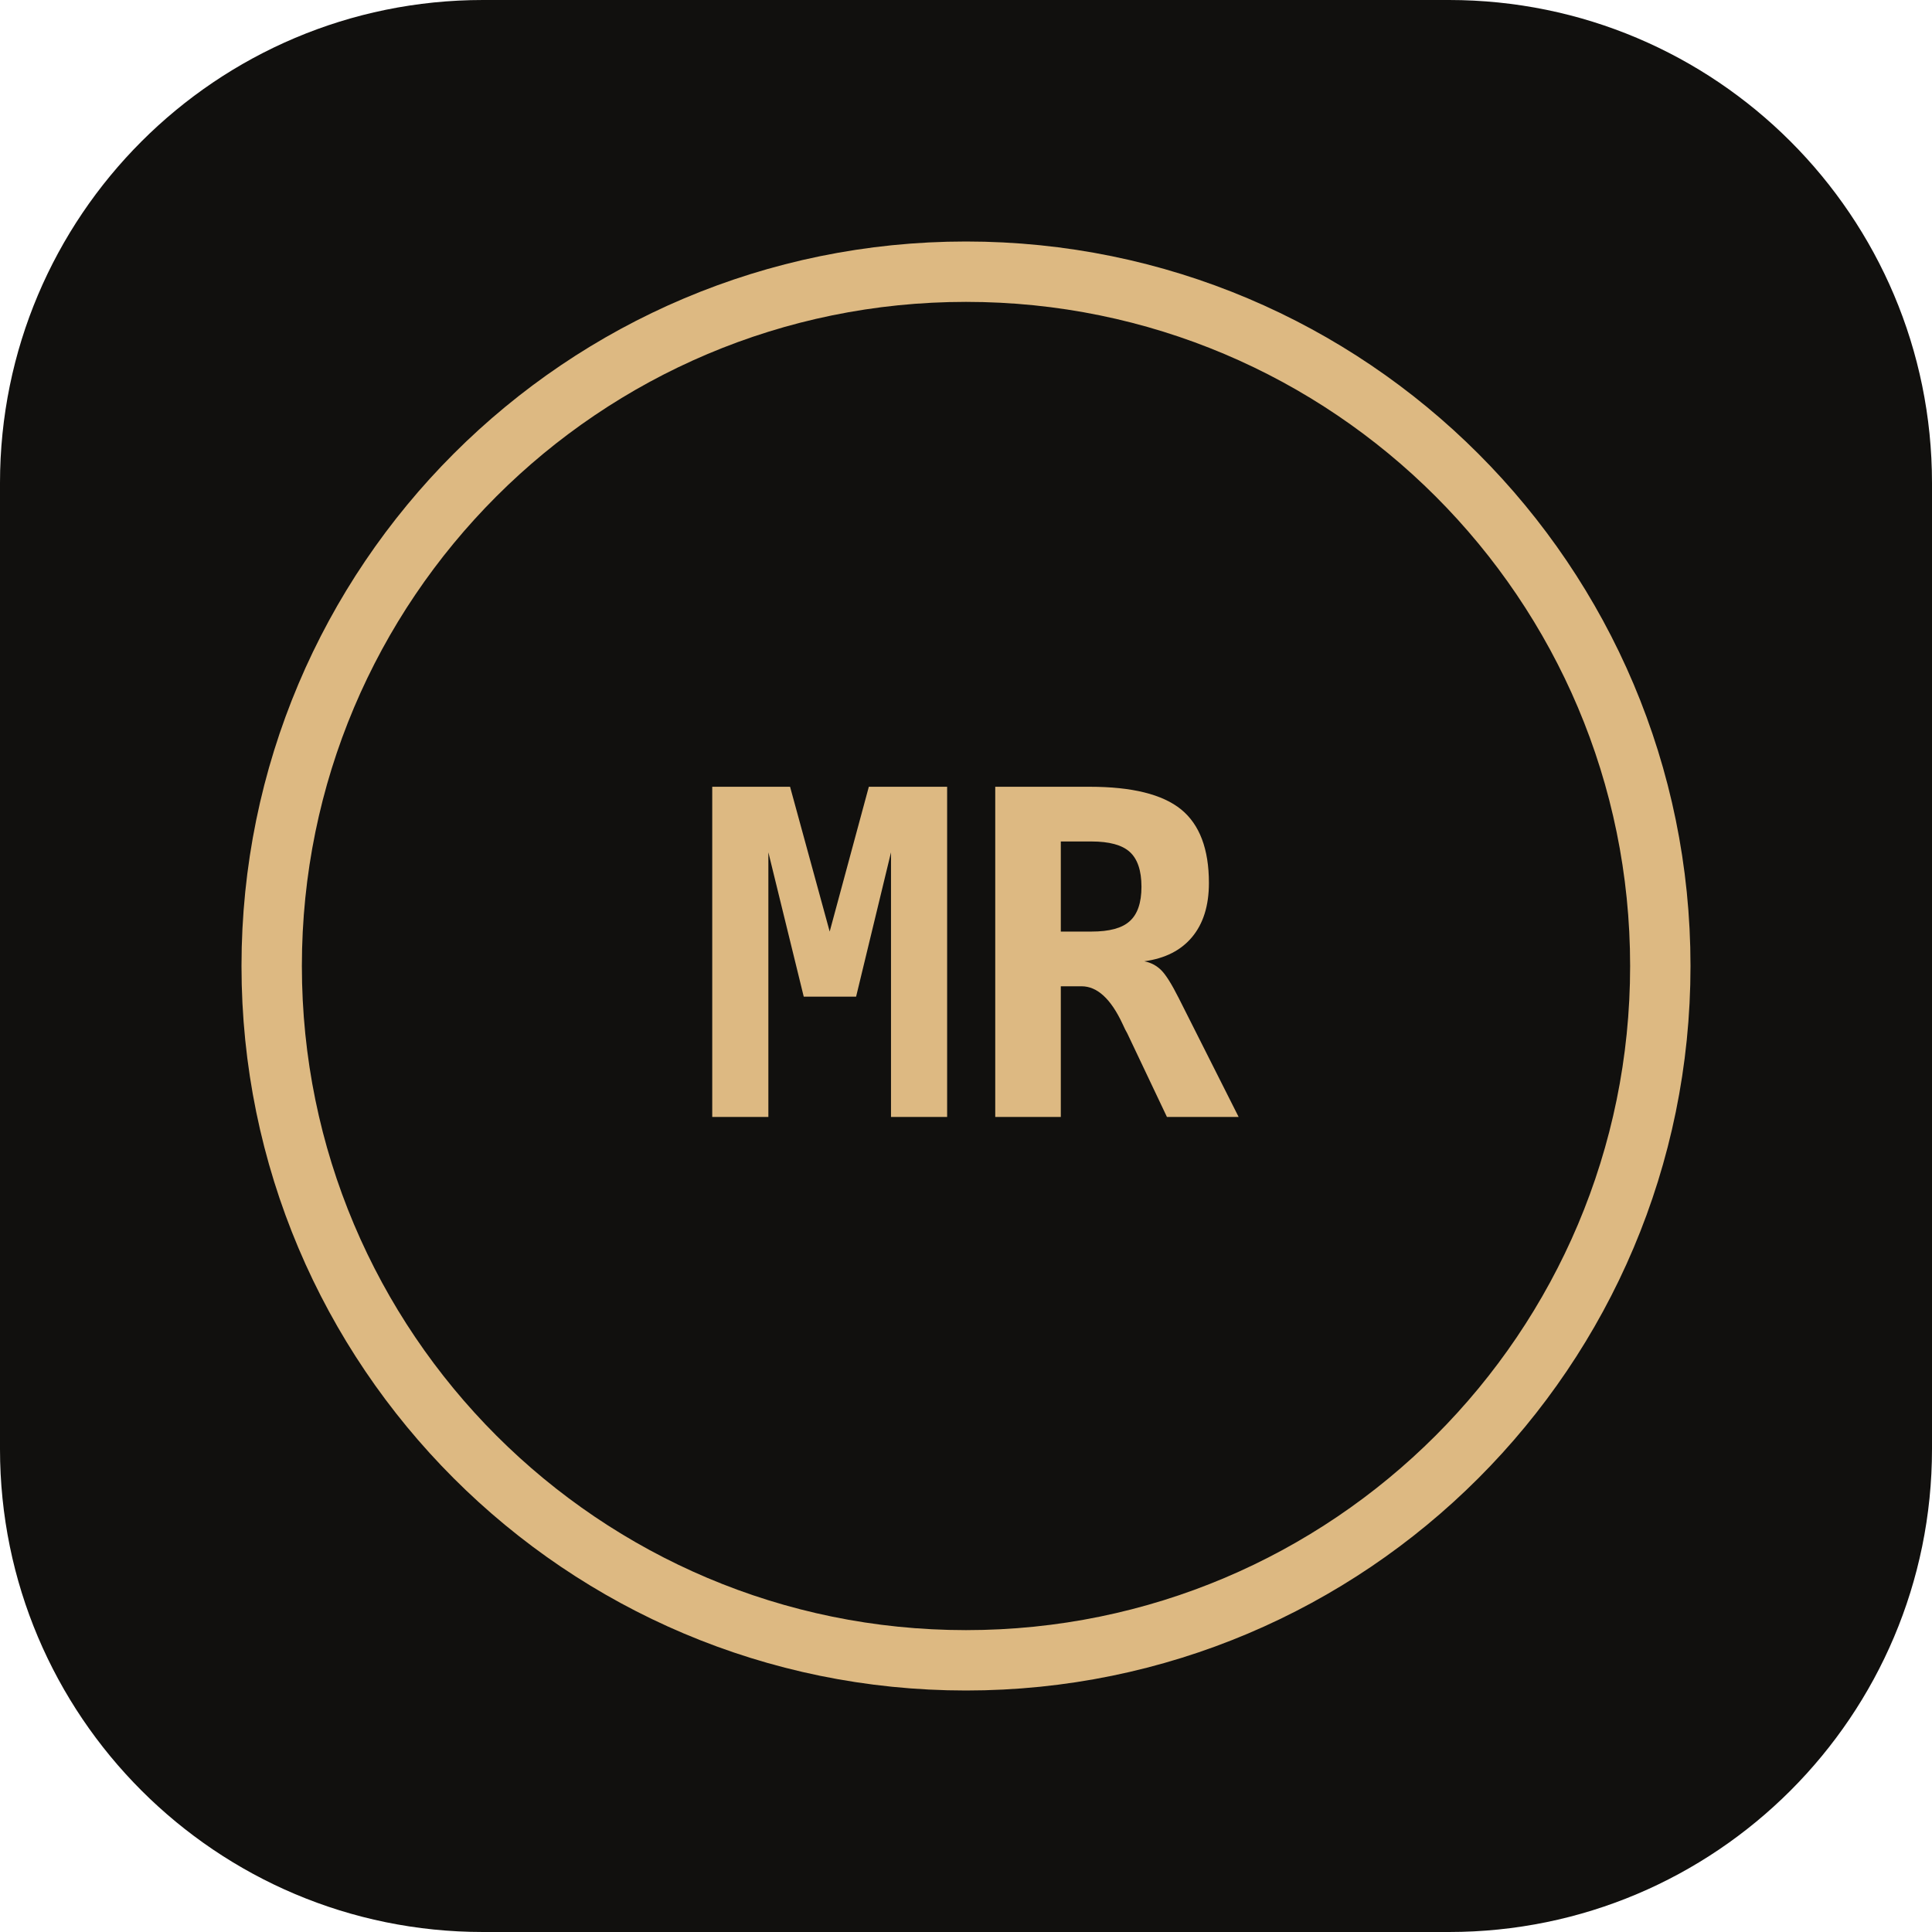
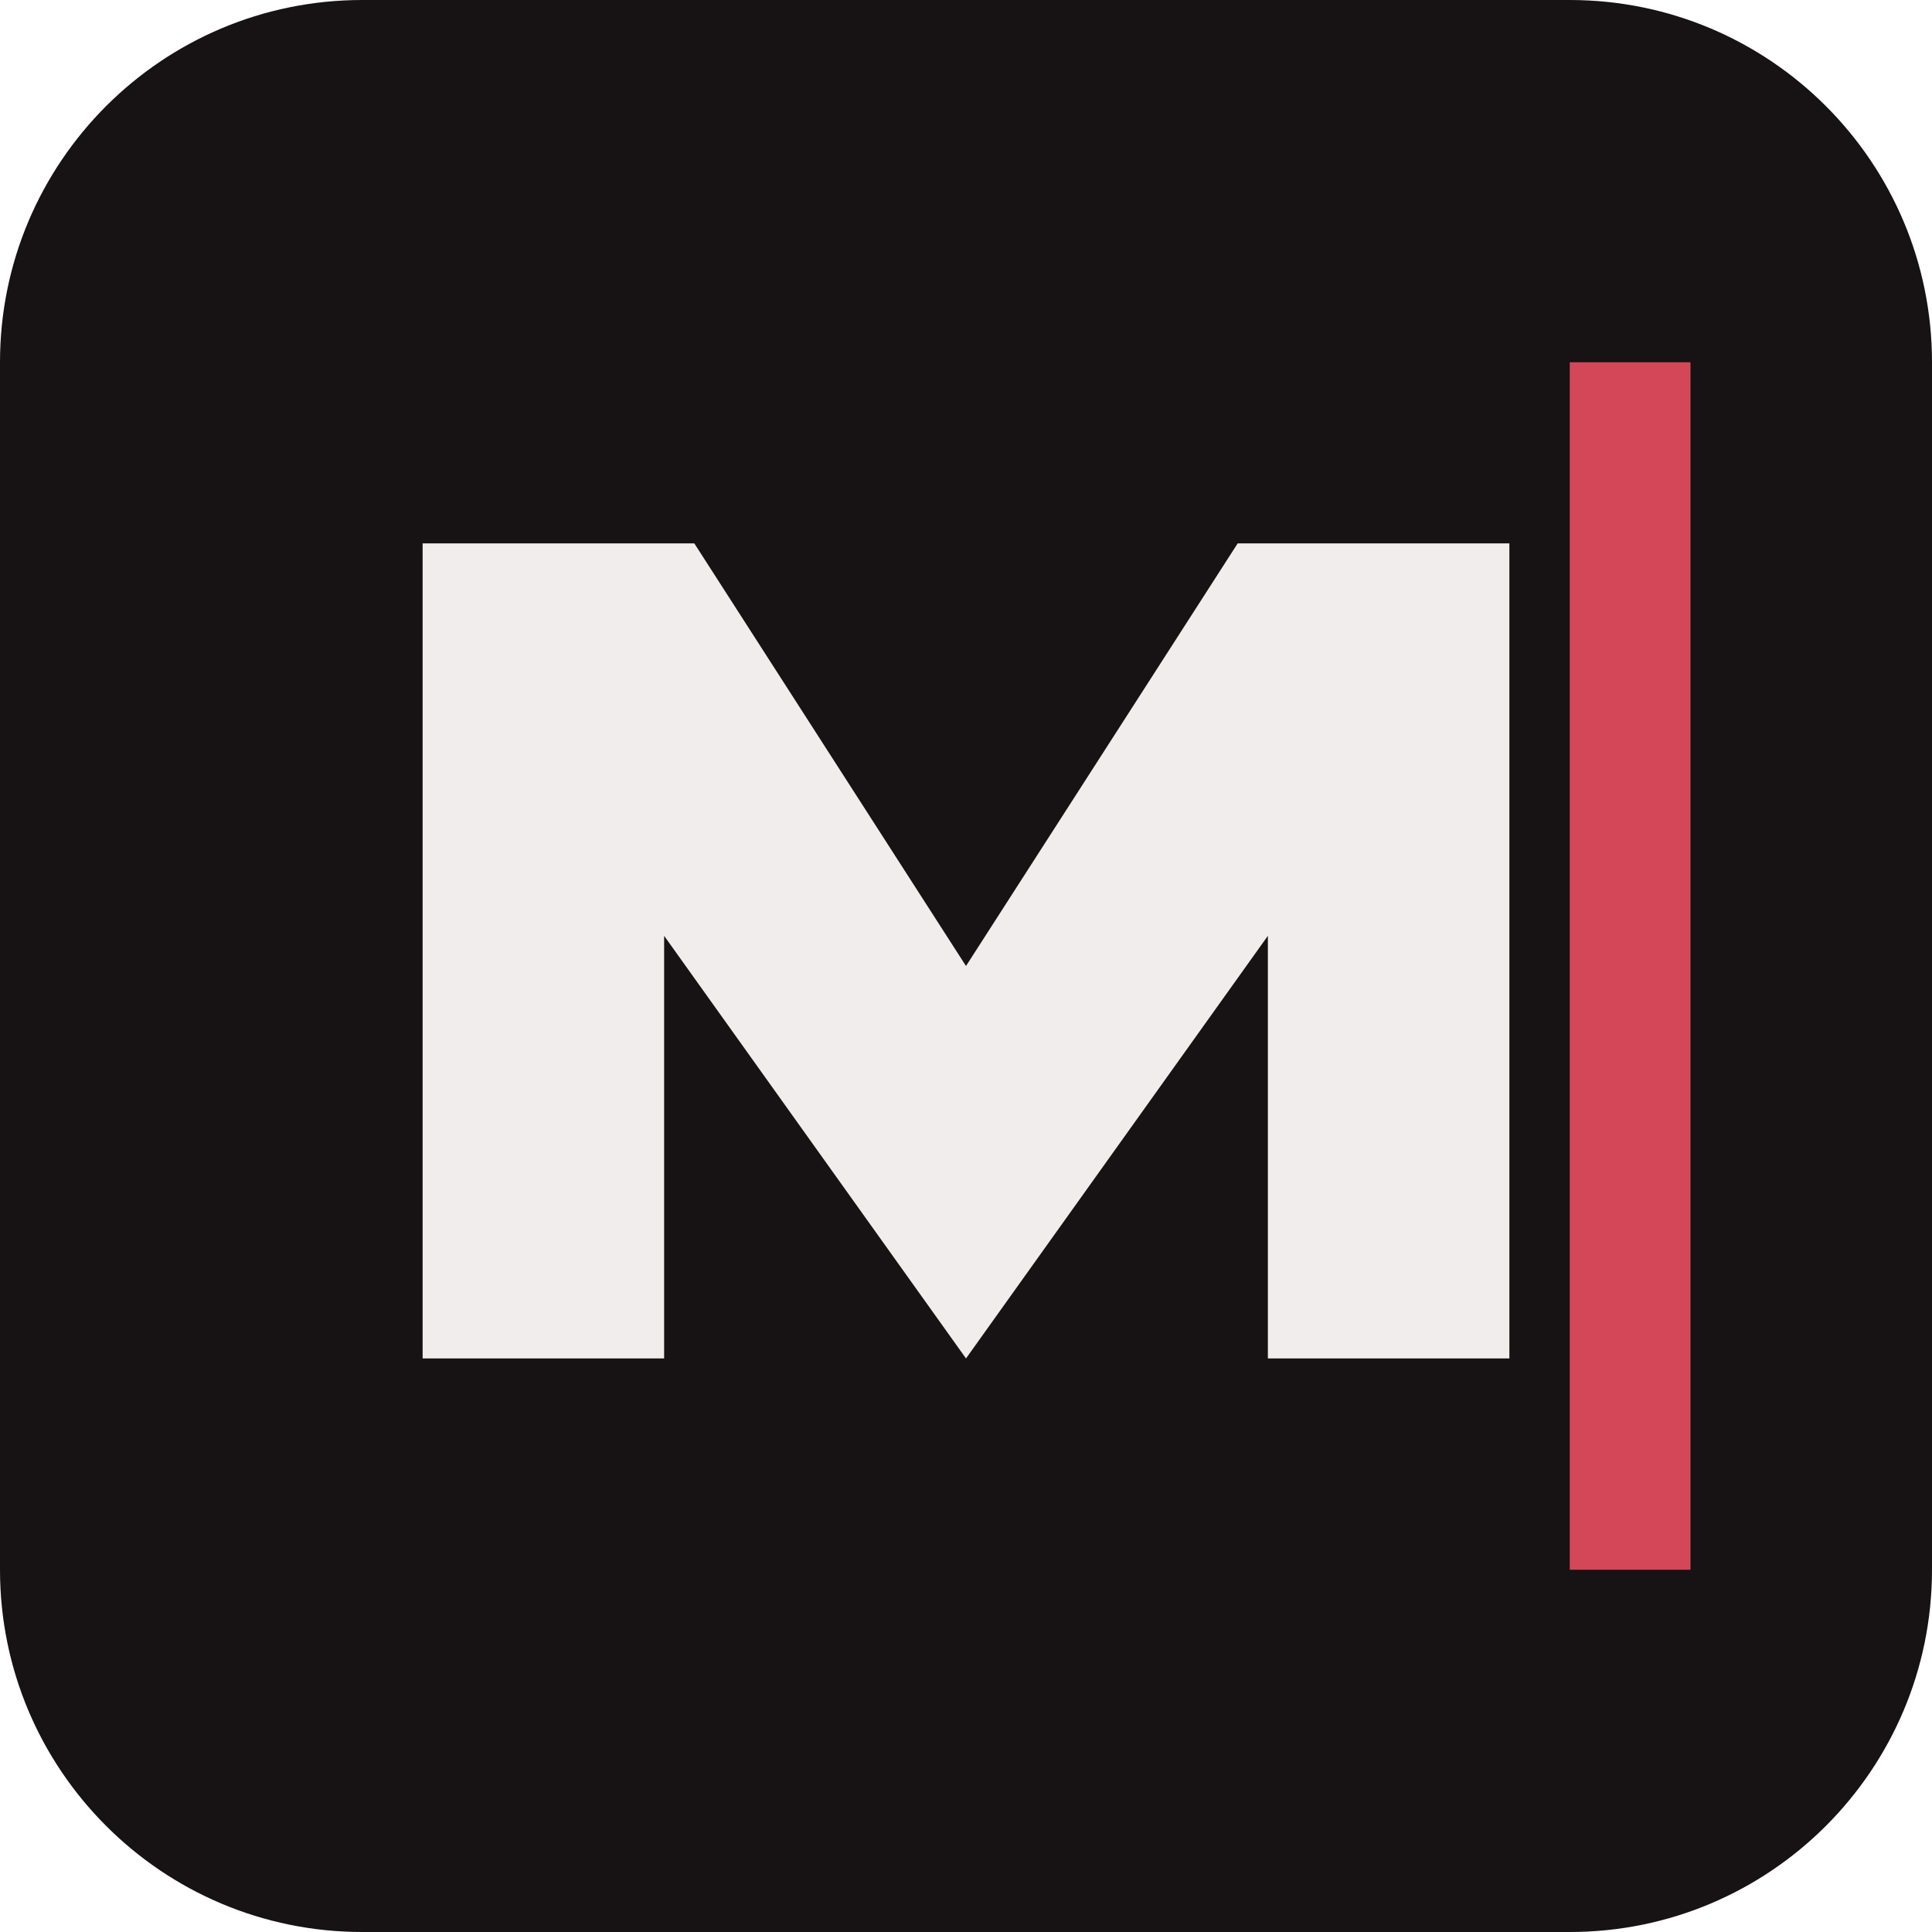
<svg xmlns="http://www.w3.org/2000/svg" viewBox="0 0 64 64">
-   <rect width="64" height="64" rx="16" fill="#11100e" />
-   <circle cx="32" cy="32" r="23" fill="none" stroke="#ddb982" stroke-width="2" />
-   <text x="32" y="37" text-anchor="middle" fill="#ddb982" font-family="ui-monospace,monospace" font-size="15" font-weight="700">MR</text>
+   <rect width="64" height="64" rx="12" fill="#171214" />
+   <path d="M14 45V18h9l9 14 9-14h9v27h-8V31l-10 14-10-14v14z" fill="#f1edec" />
+   <path d="M52 12h4v40h-4z" fill="#d44758" />
</svg>
